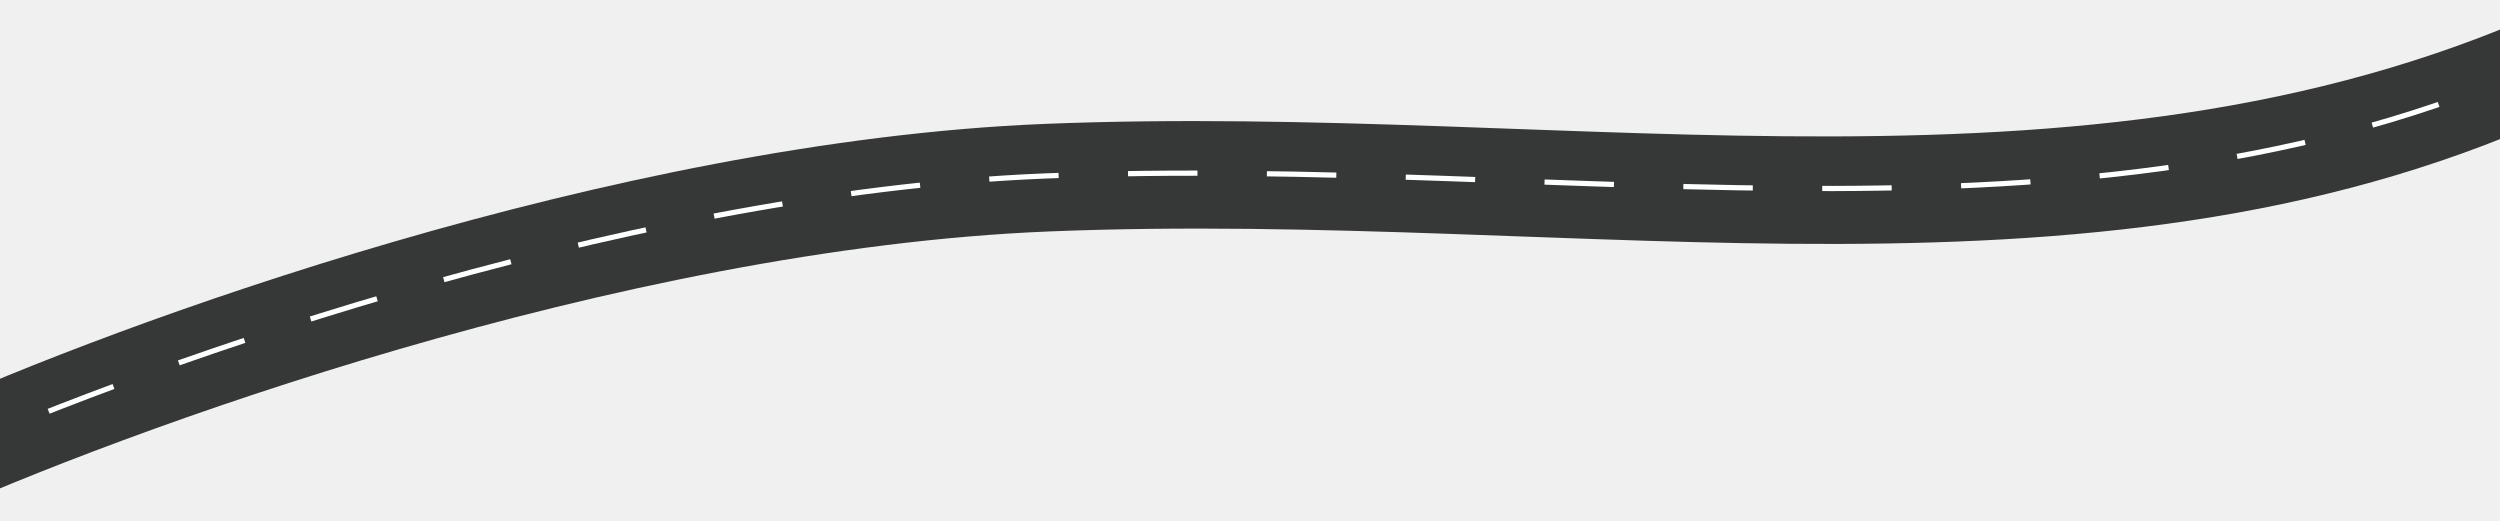
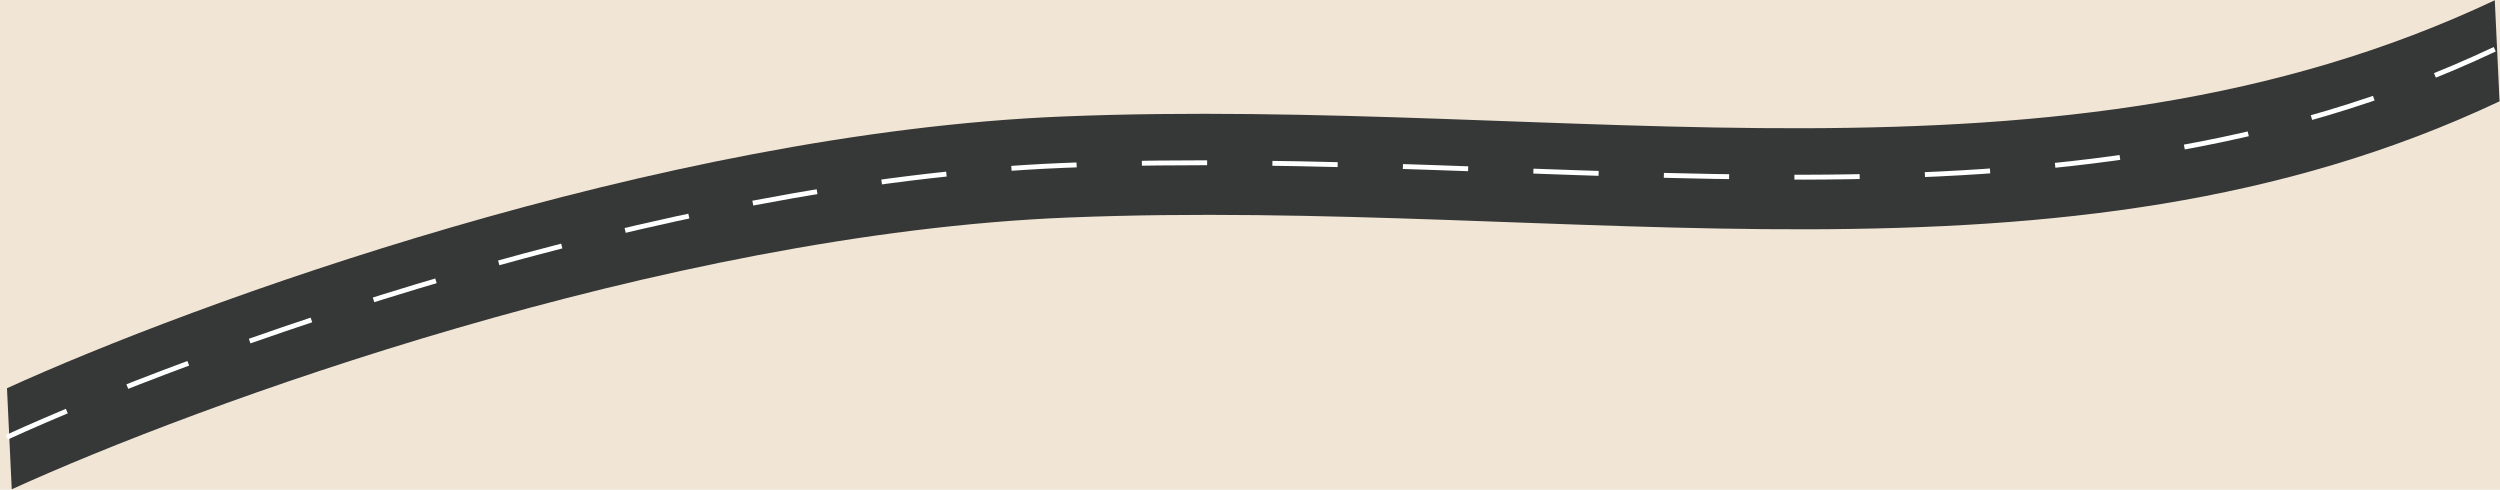
- <svg xmlns="http://www.w3.org/2000/svg" width="1440" height="300" viewBox="0 0 1440 300" fill="none">
+ <svg xmlns="http://www.w3.org/2000/svg" width="1532" height="300" viewBox="-50 0 1532 300" fill="none">
+   <rect x="-50" y="0" width="1532" height="300" fill="#f1e6d6" />
  <path d="M601.578 71.373C353.616 81.412 66.73 186.582 -45.718 237.911L-42.81 299.843C69.638 248.513 356.524 143.344 604.486 133.305C914.438 120.756 1213.28 188.816 1481.72 62.089L1478.81 0.157C1210.38 126.885 911.53 58.824 601.578 71.373Z" fill="#363737" />
  <path d="M-45.718 267.911C66.73 216.582 353.616 111.412 601.578 101.373C911.53 88.824 1210.38 156.885 1478.81 30.157" stroke="white" stroke-width="3" stroke-dasharray="40 40" />
</svg>
